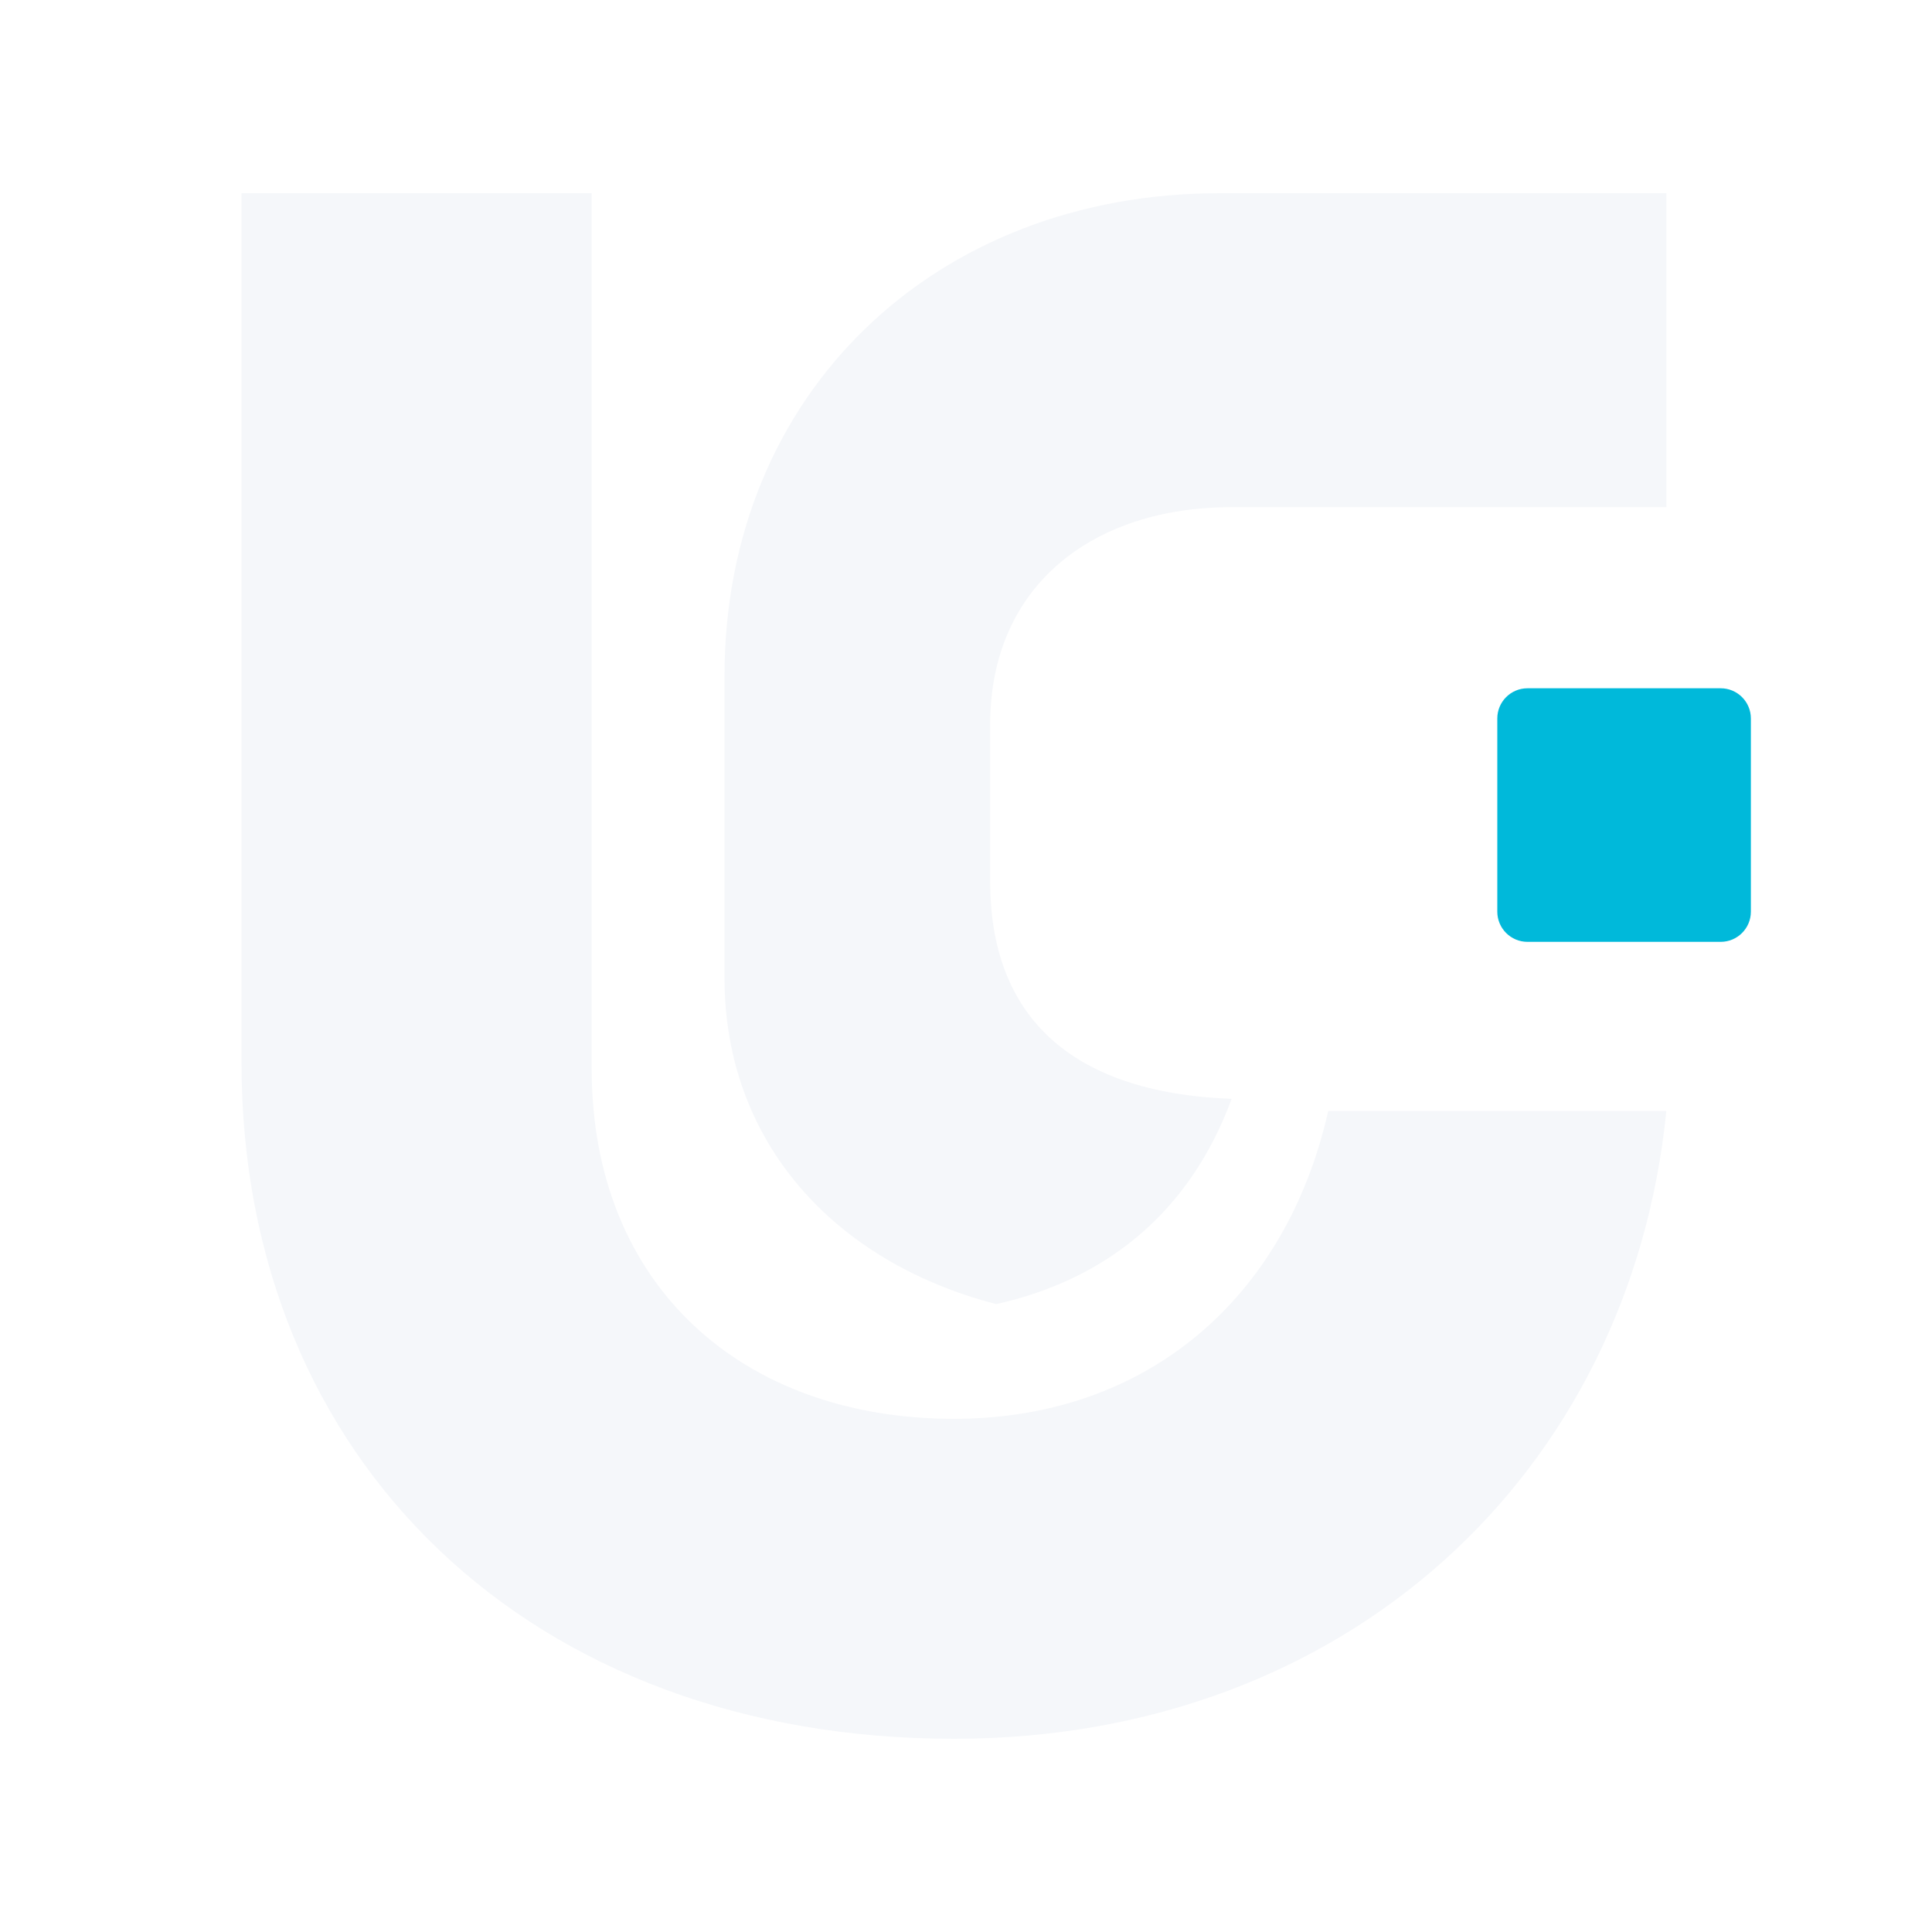
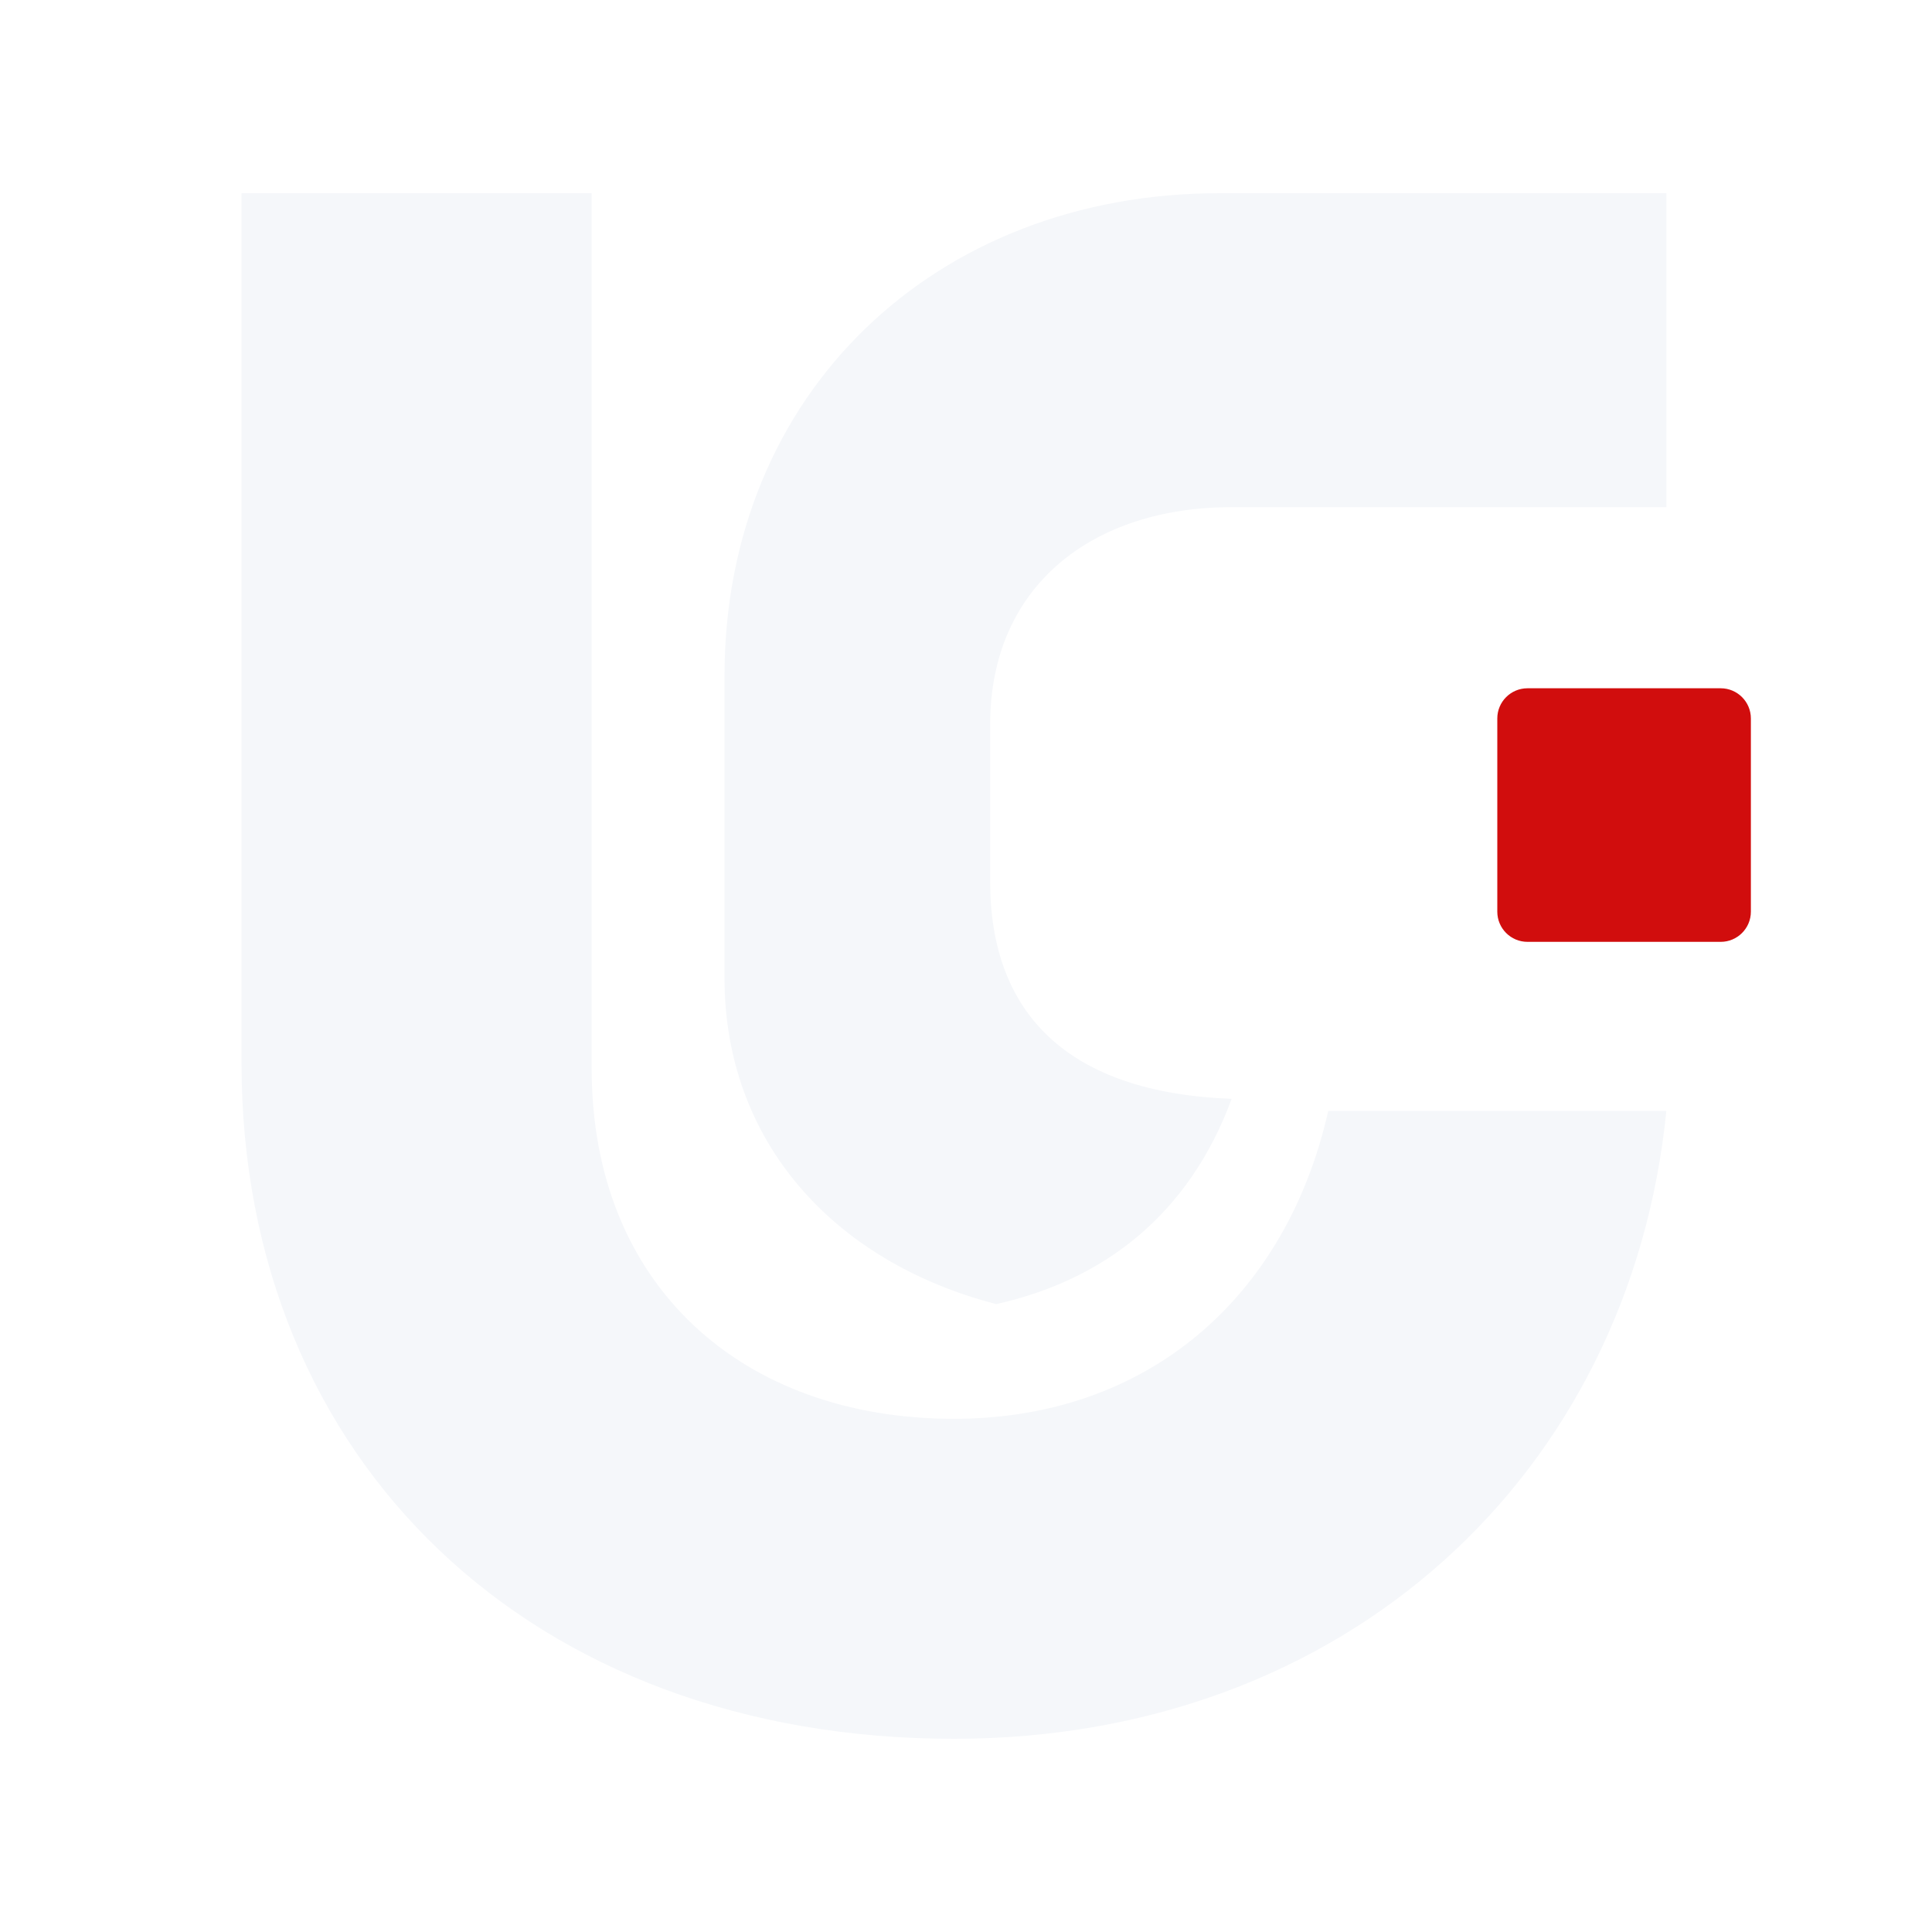
<svg xmlns="http://www.w3.org/2000/svg" viewBox="0 0 320 320" fill="none">
  <path fill="#F5F7FA" d="M40 32h58v145c0 36 25 58 60 58 32 0 55-20 62-51h56c-6 60-53 104-118 104-70 0-118-46-118-112V32Z" />
  <path fill="#F5F7FA" d="M276 32h-74c-47 0-82 33-82 80v50c0 27 18 47 45 54 18-4 32-15 39-34-27-1-40-14-40-36v-26c0-23 17-36 40-36h72V32Z" />
-   <rect x="248" y="114" width="42" height="42" rx="5" fill="#00B9DA" />
+   <rect x="248" y="114" width="42" height="42" rx="5" fill="#D10D0D" />
</svg>
